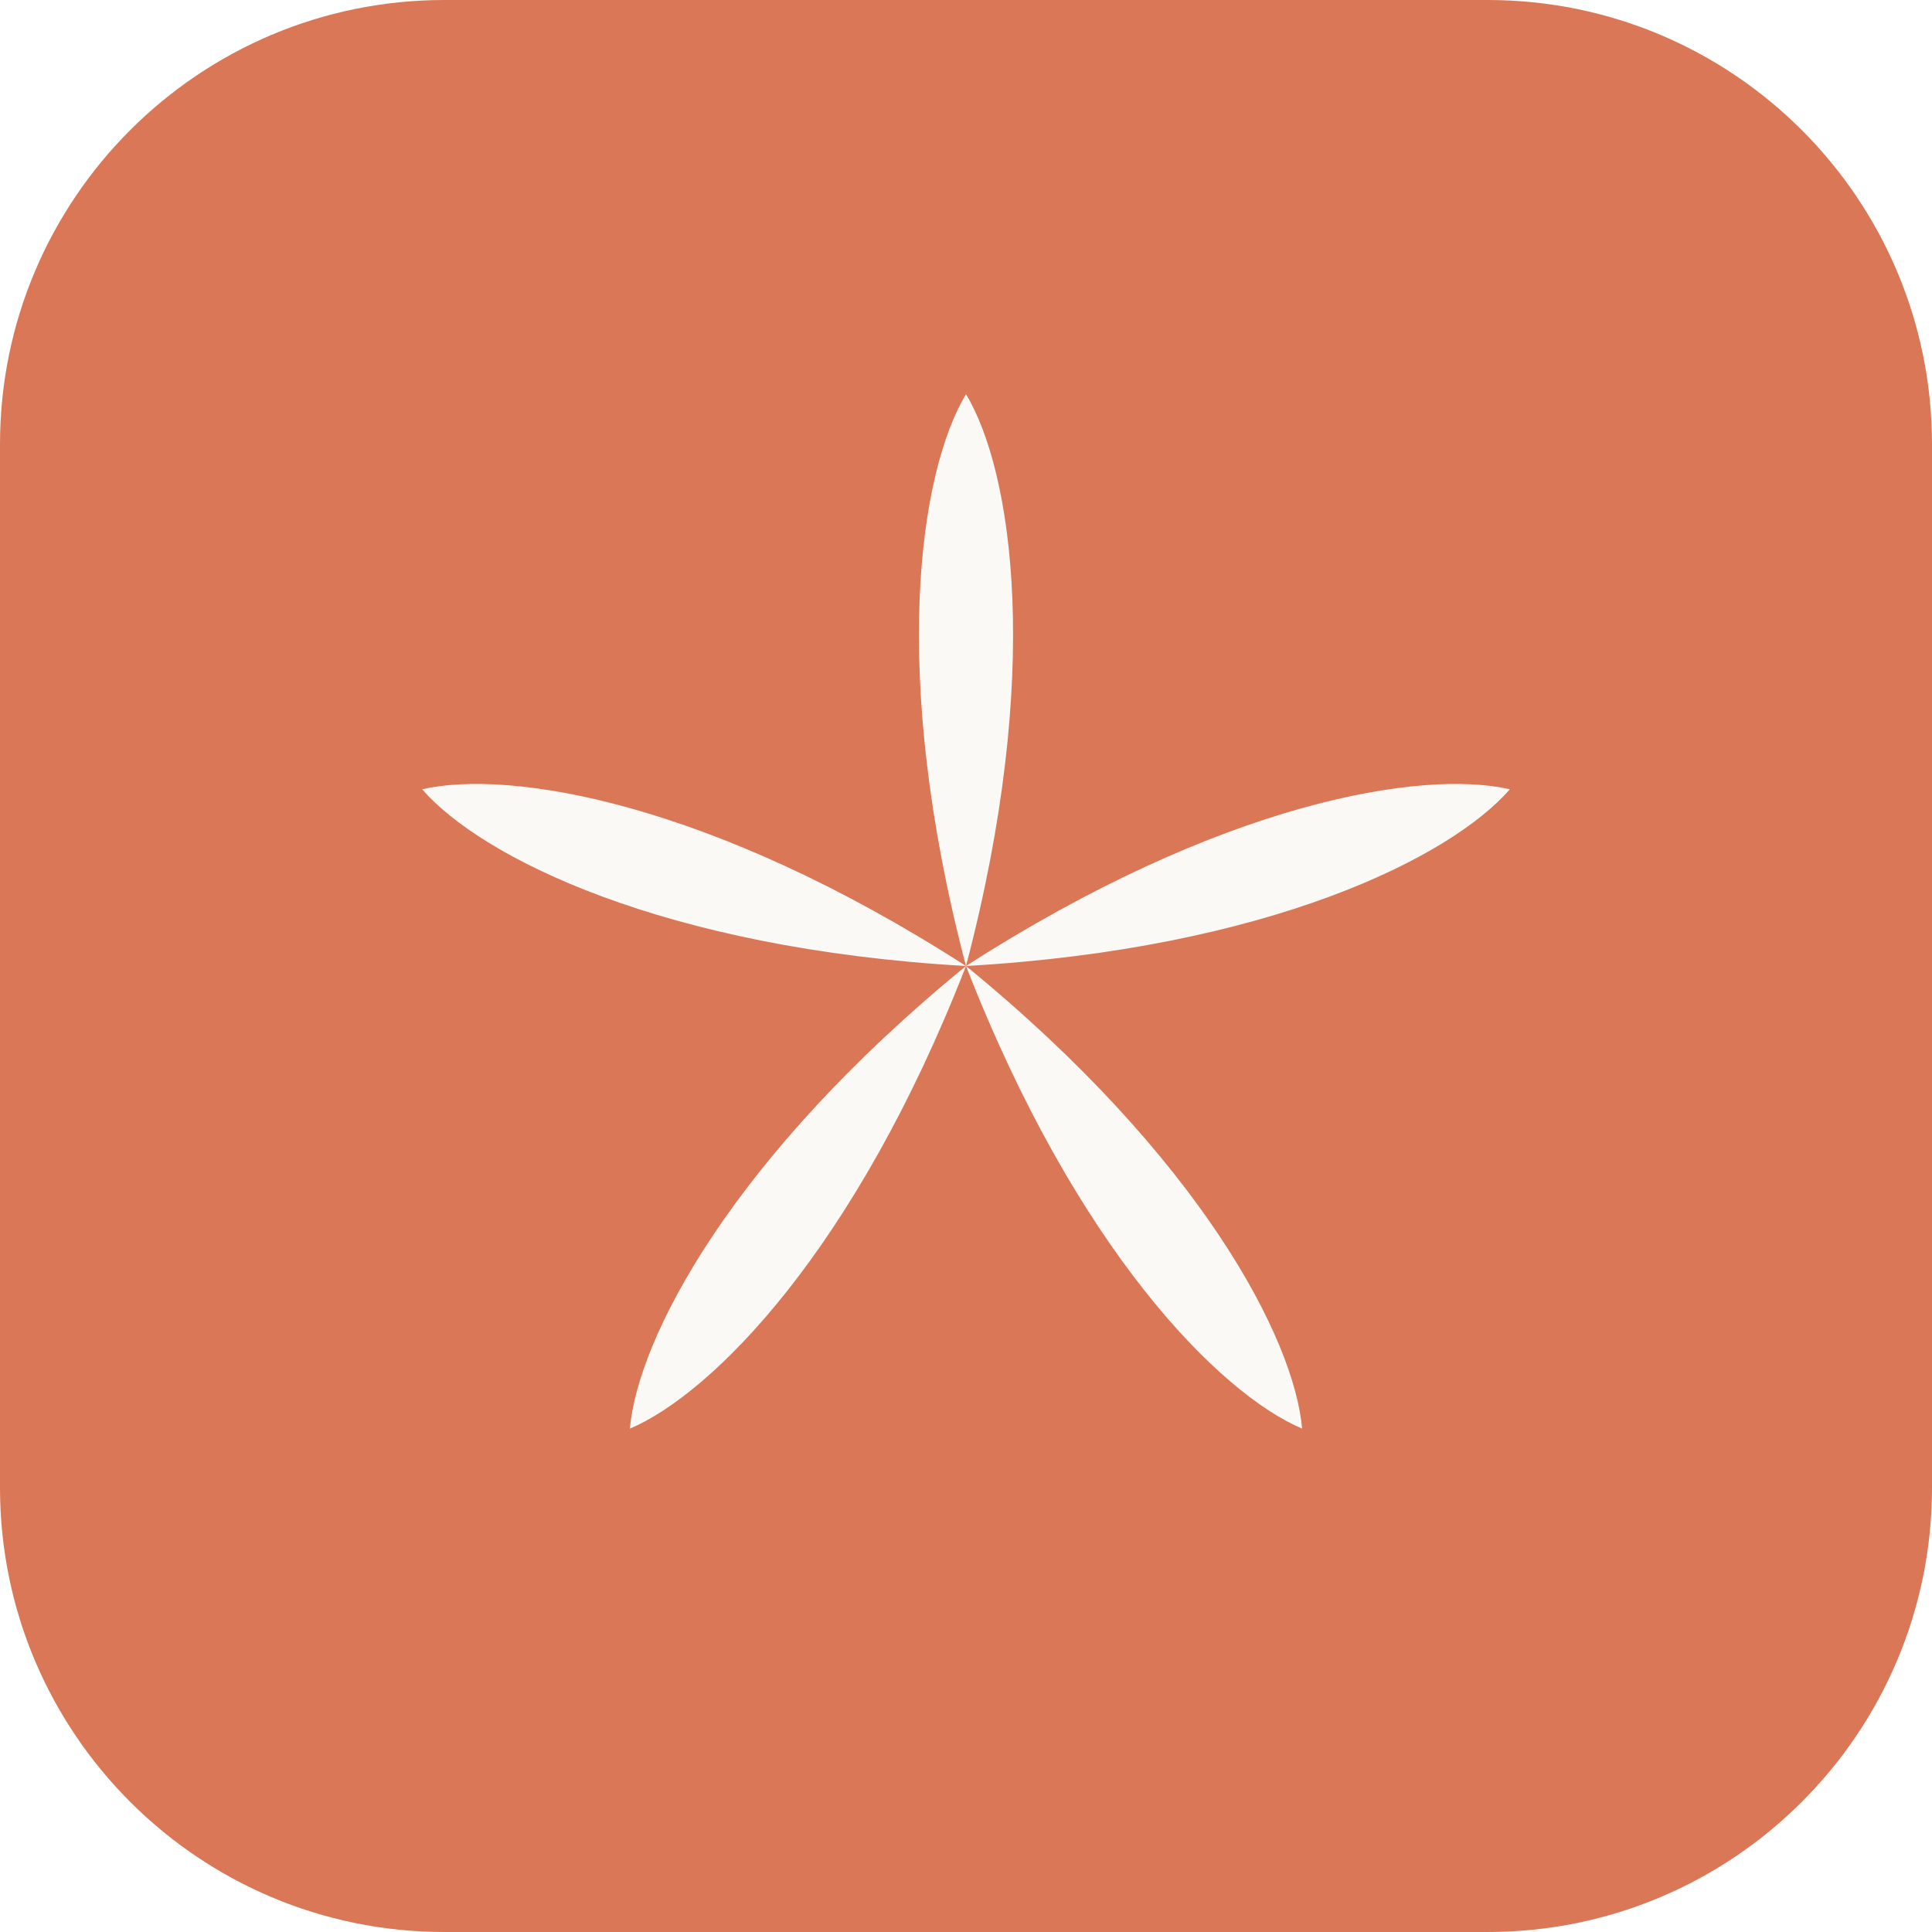
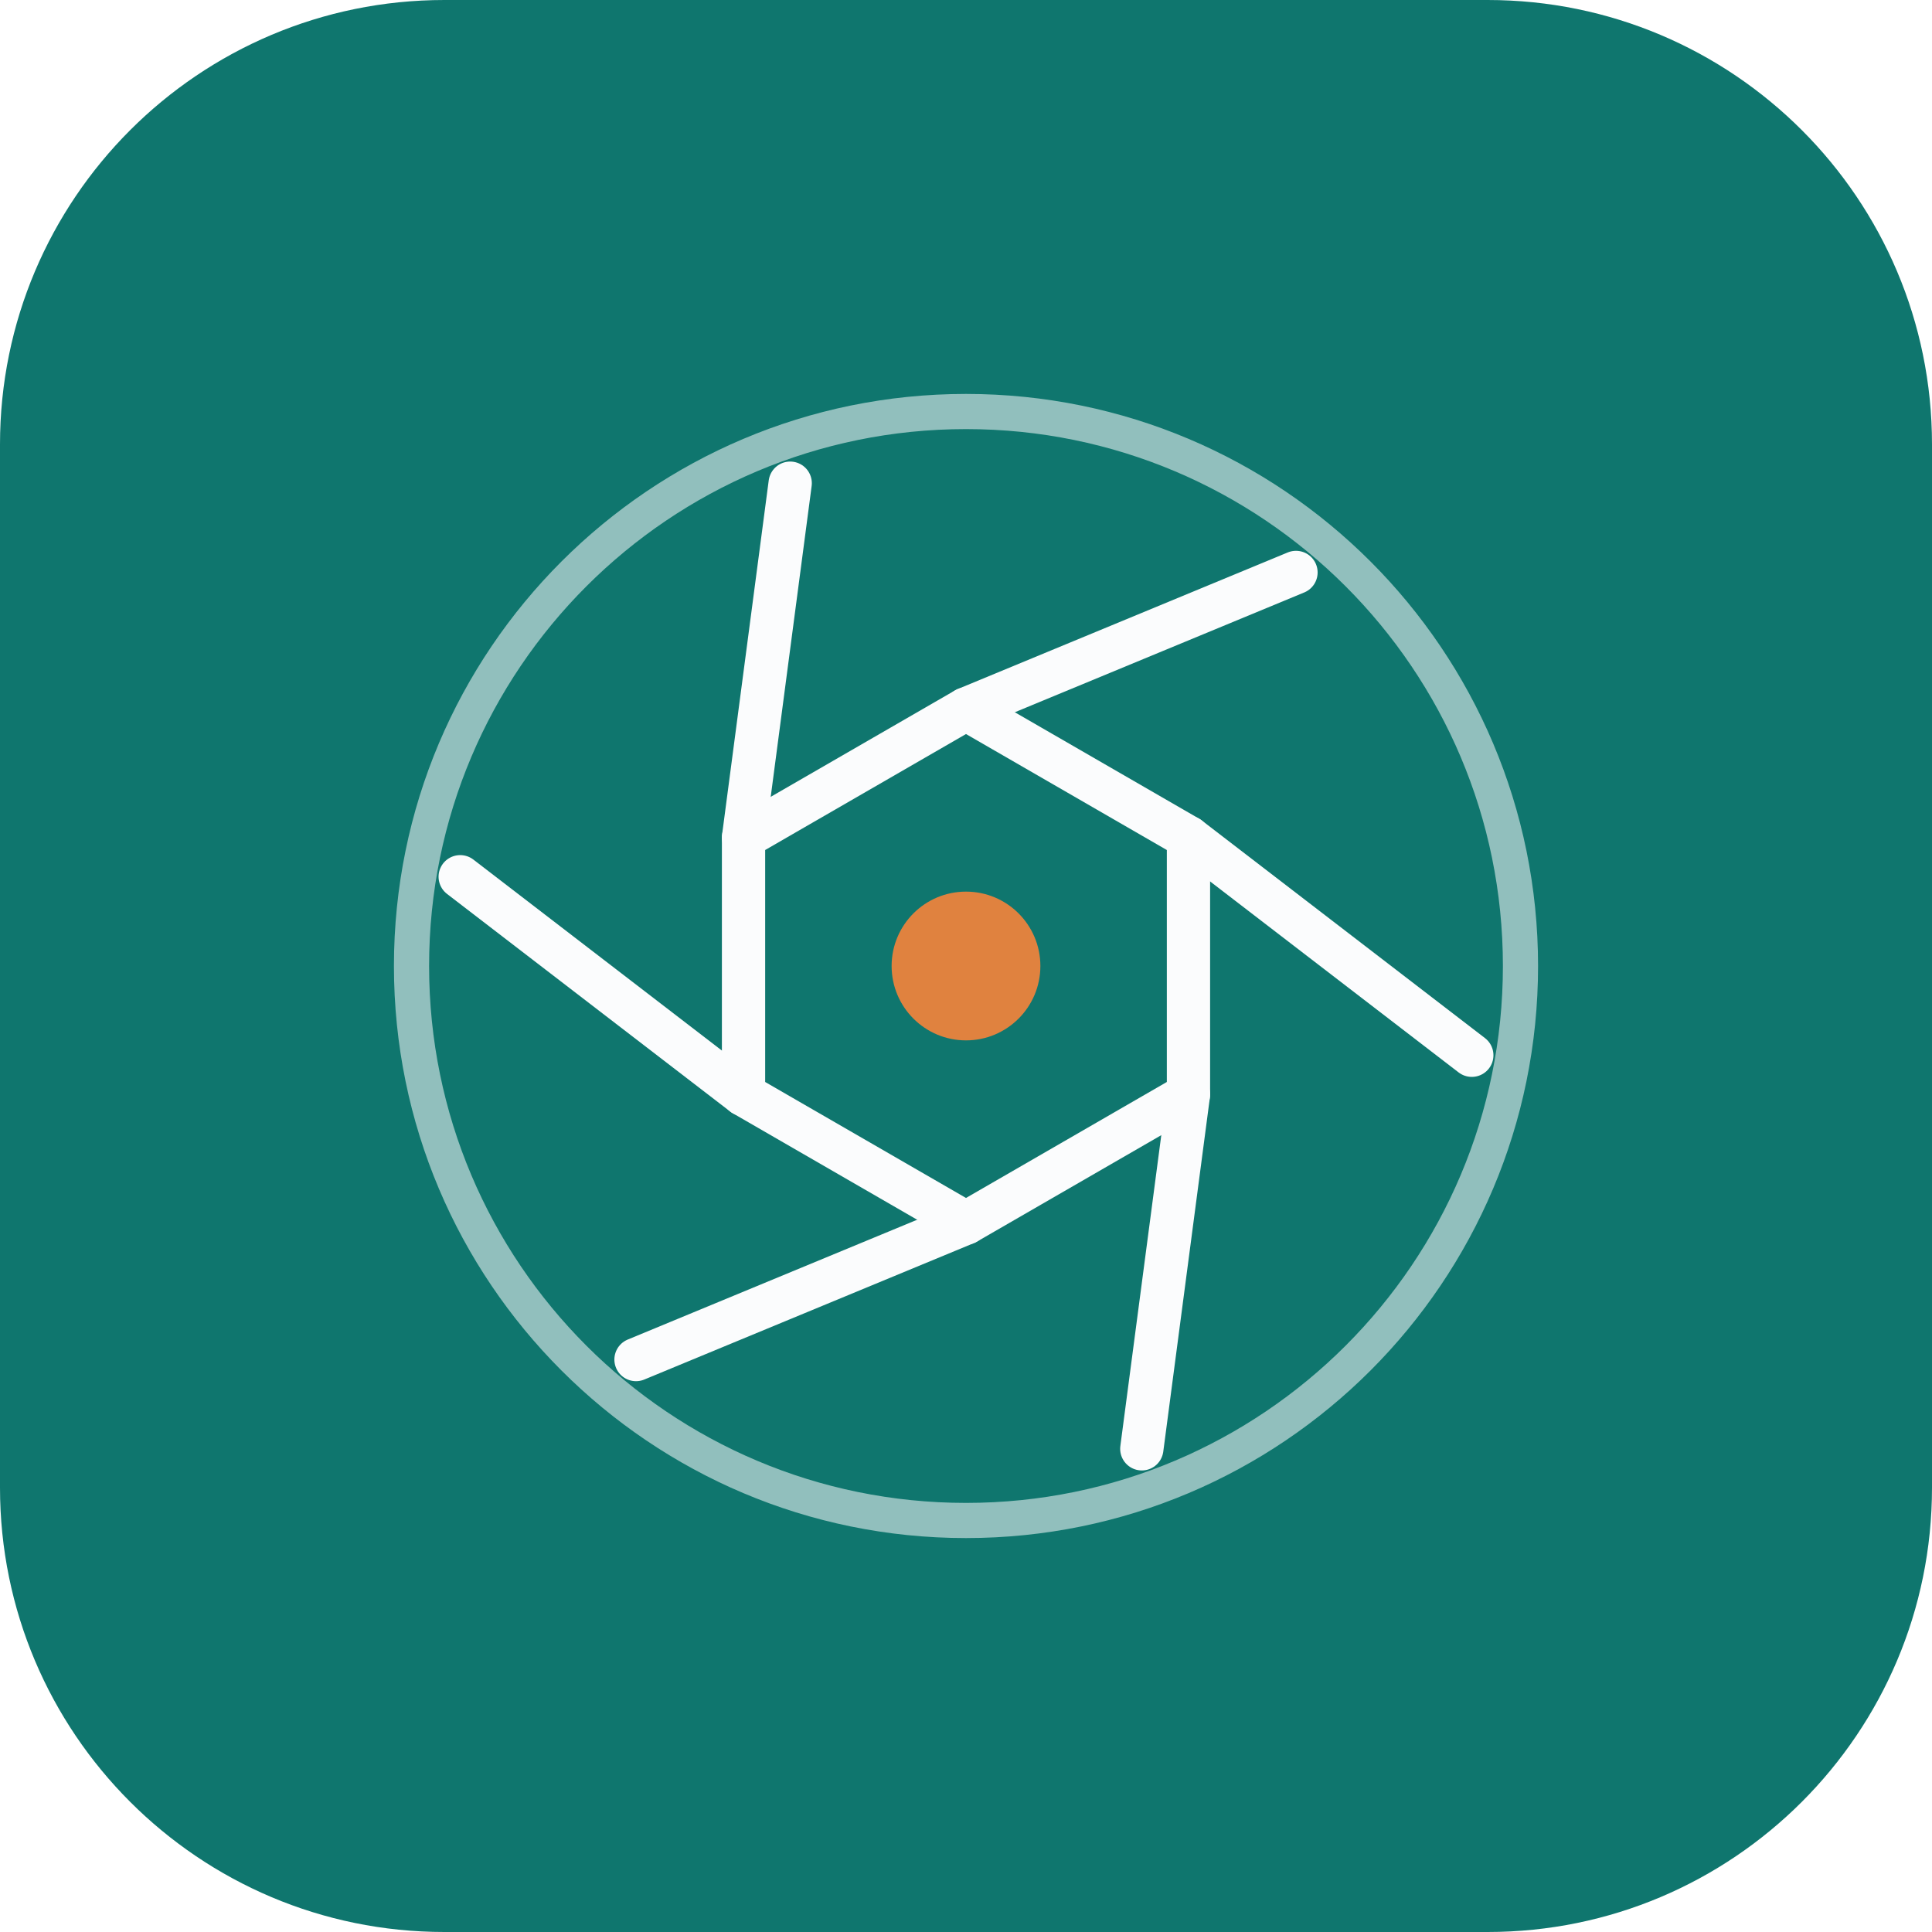
<svg xmlns="http://www.w3.org/2000/svg" viewBox="0 0 100 100" role="img" aria-label="JARAI app icon">
-   <rect width="100" height="100" rx="23" fill="#d97757" />
-   <g fill="#faf9f5" transform="translate(50 50) scale(0.8) translate(-50 -50)">
-     <path d="M50 50 C45 31 47 18 50 13 C53 18 55 31 50 50 Z" />
-     <path d="M50 50 C45 31 47 18 50 13 C53 18 55 31 50 50 Z" transform="rotate(72 50 50)" />
-     <path d="M50 50 C45 31 47 18 50 13 C53 18 55 31 50 50 Z" transform="rotate(144 50 50)" />
-     <path d="M50 50 C45 31 47 18 50 13 C53 18 55 31 50 50 Z" transform="rotate(216 50 50)" />
-     <path d="M50 50 C45 31 47 18 50 13 C53 18 55 31 50 50 Z" transform="rotate(288 50 50)" />
+   <rect width="100" height="100" rx="23" fill="#0F766E" />
+   <g transform="translate(15 15) scale(0.7)">
+     <circle cx="50" cy="50" r="41" fill="none" stroke="#FBFCFD" stroke-width="2.6" opacity="0.55" />
+     <g fill="none" stroke="#FBFCFD" stroke-width="3.2" stroke-linecap="round" stroke-linejoin="round">
+       <path d="M50 31 L66.45 40.5 L66.45 59.5 L50 69 L33.55 59.5 L33.55 40.5 Z" />
+       <line x1="50" y1="31" x2="74.4" y2="20.9" />
+       <line x1="66.45" y1="40.5" x2="87.4" y2="56.6" />
+       <line x1="66.45" y1="59.5" x2="63" y2="85.7" />
+       <line x1="50" y1="69" x2="25.6" y2="79.1" />
+       <line x1="33.55" y1="59.5" x2="12.6" y2="43.4" />
+       <line x1="33.55" y1="40.5" x2="37" y2="14.3" />
+     </g>
+     <circle cx="50" cy="50" r="5.5" fill="#E0823F" />
  </g>
</svg>
